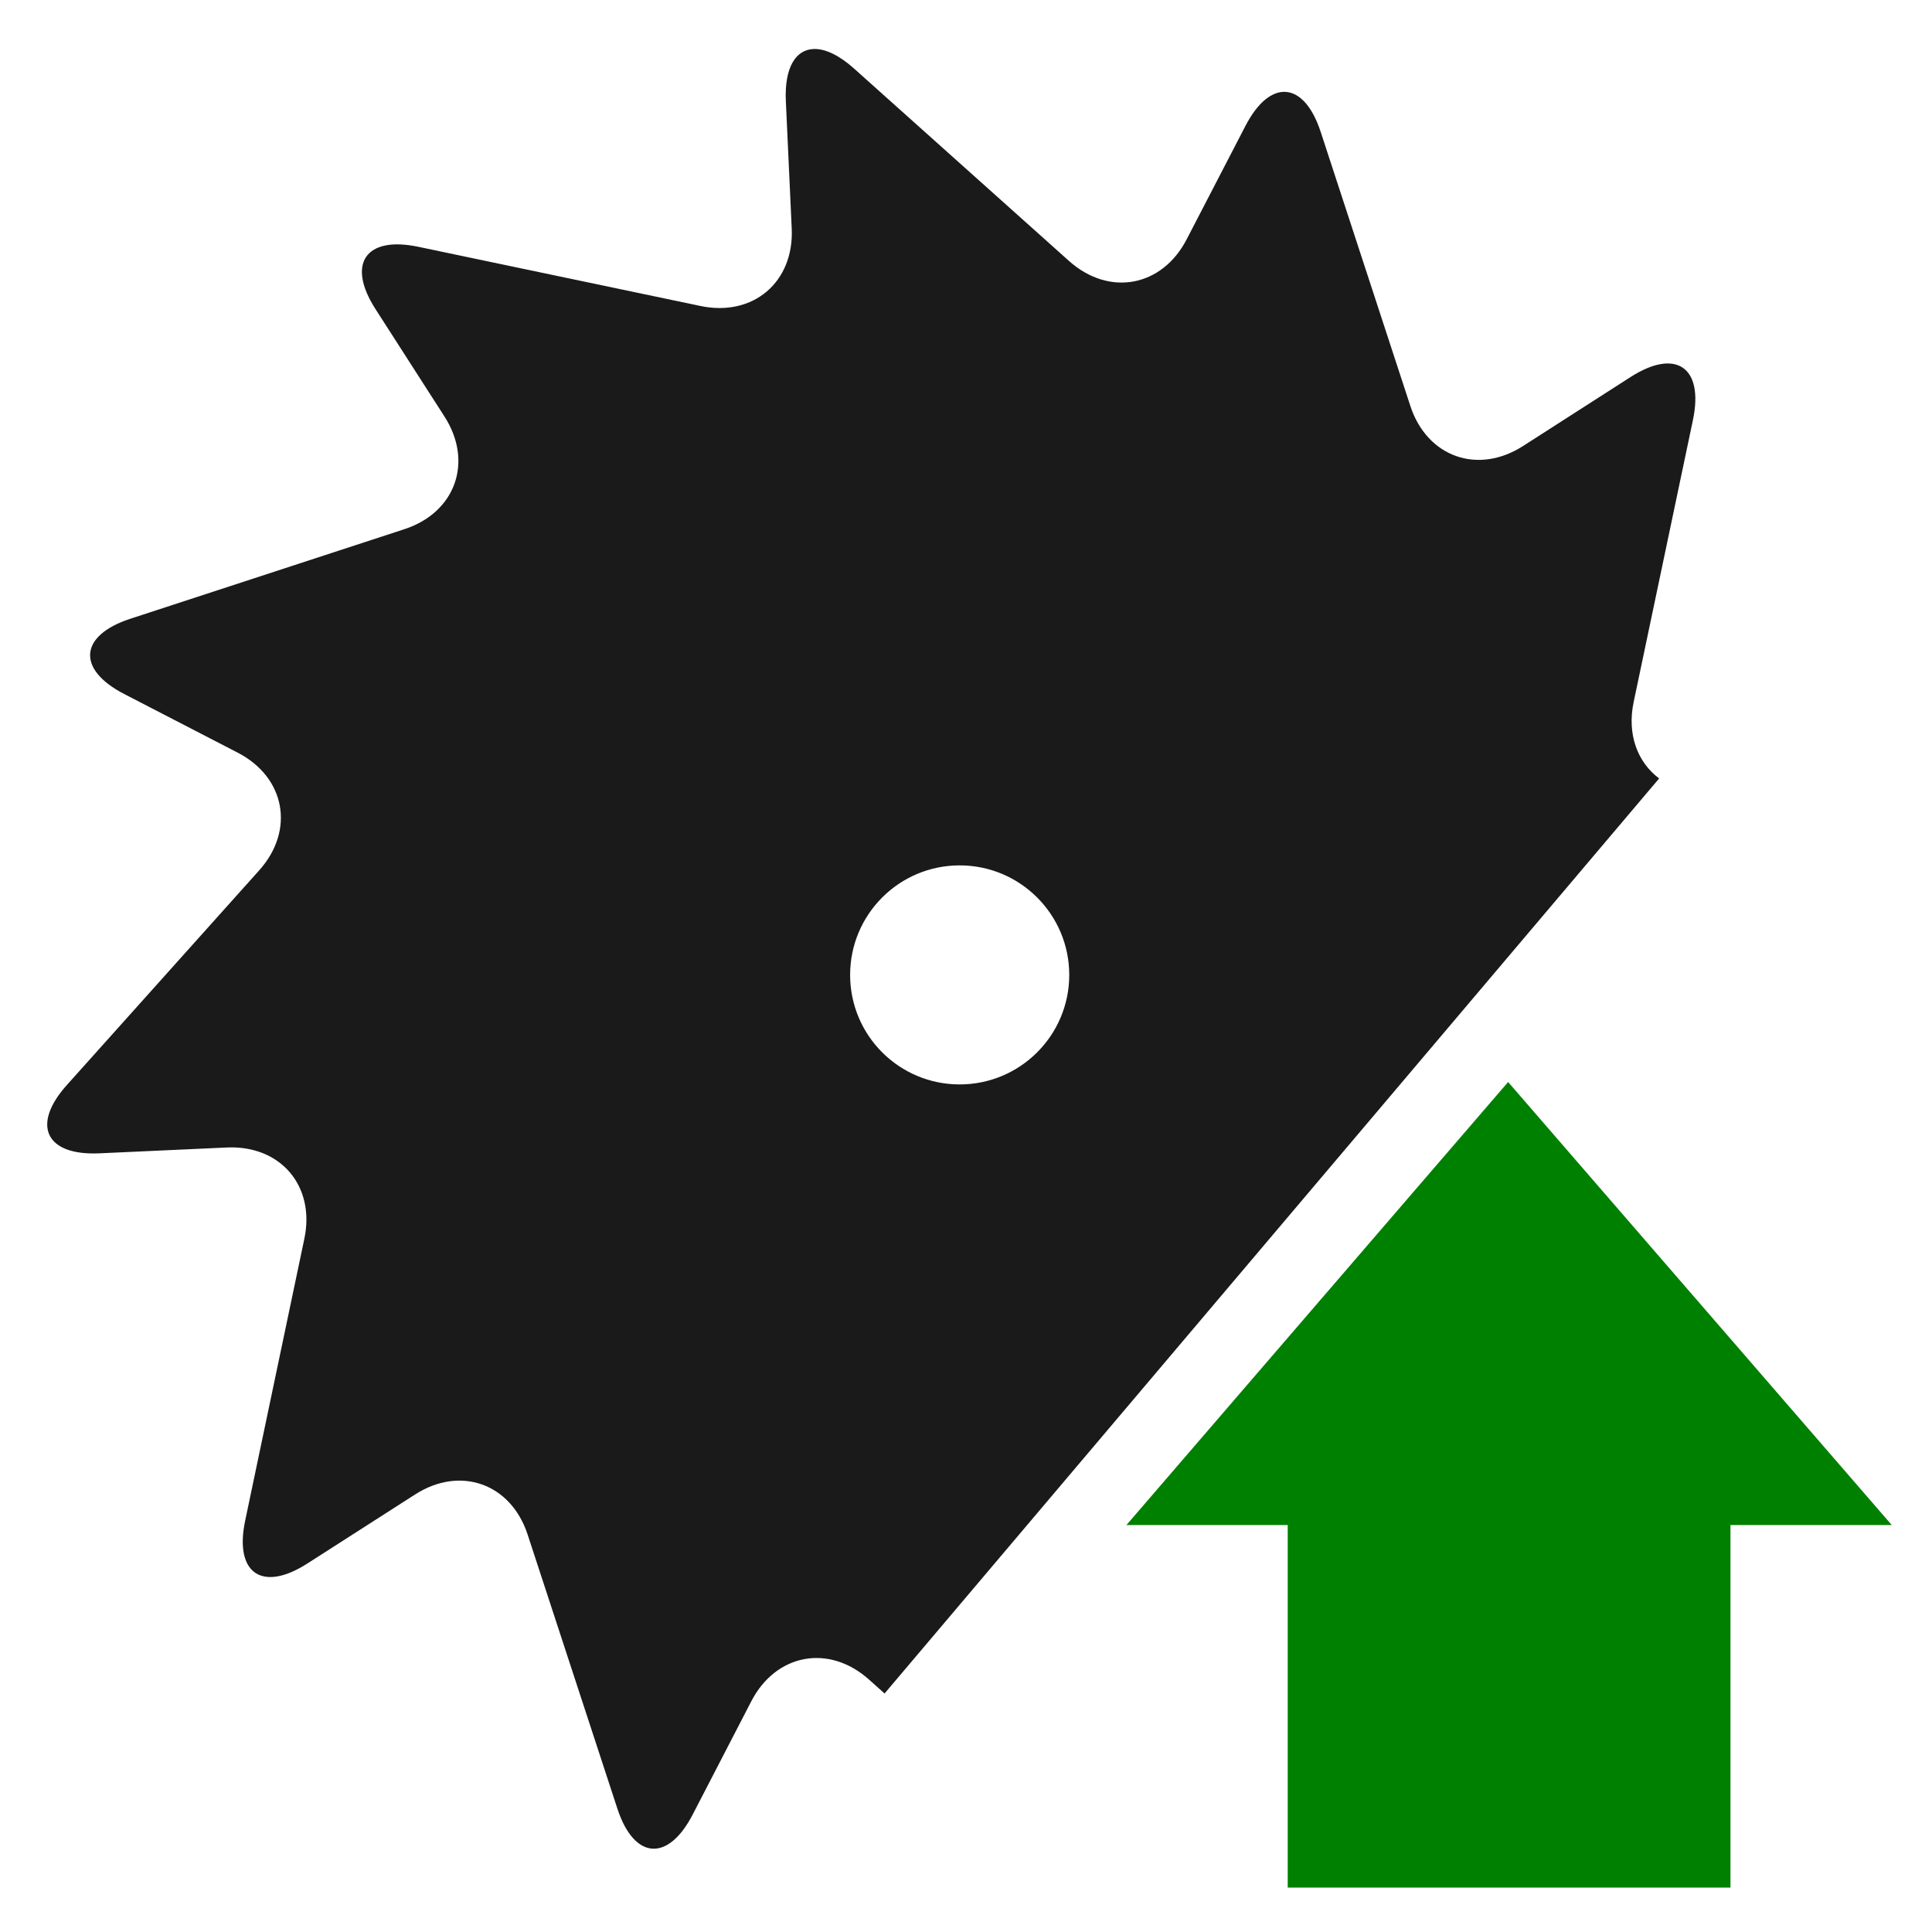
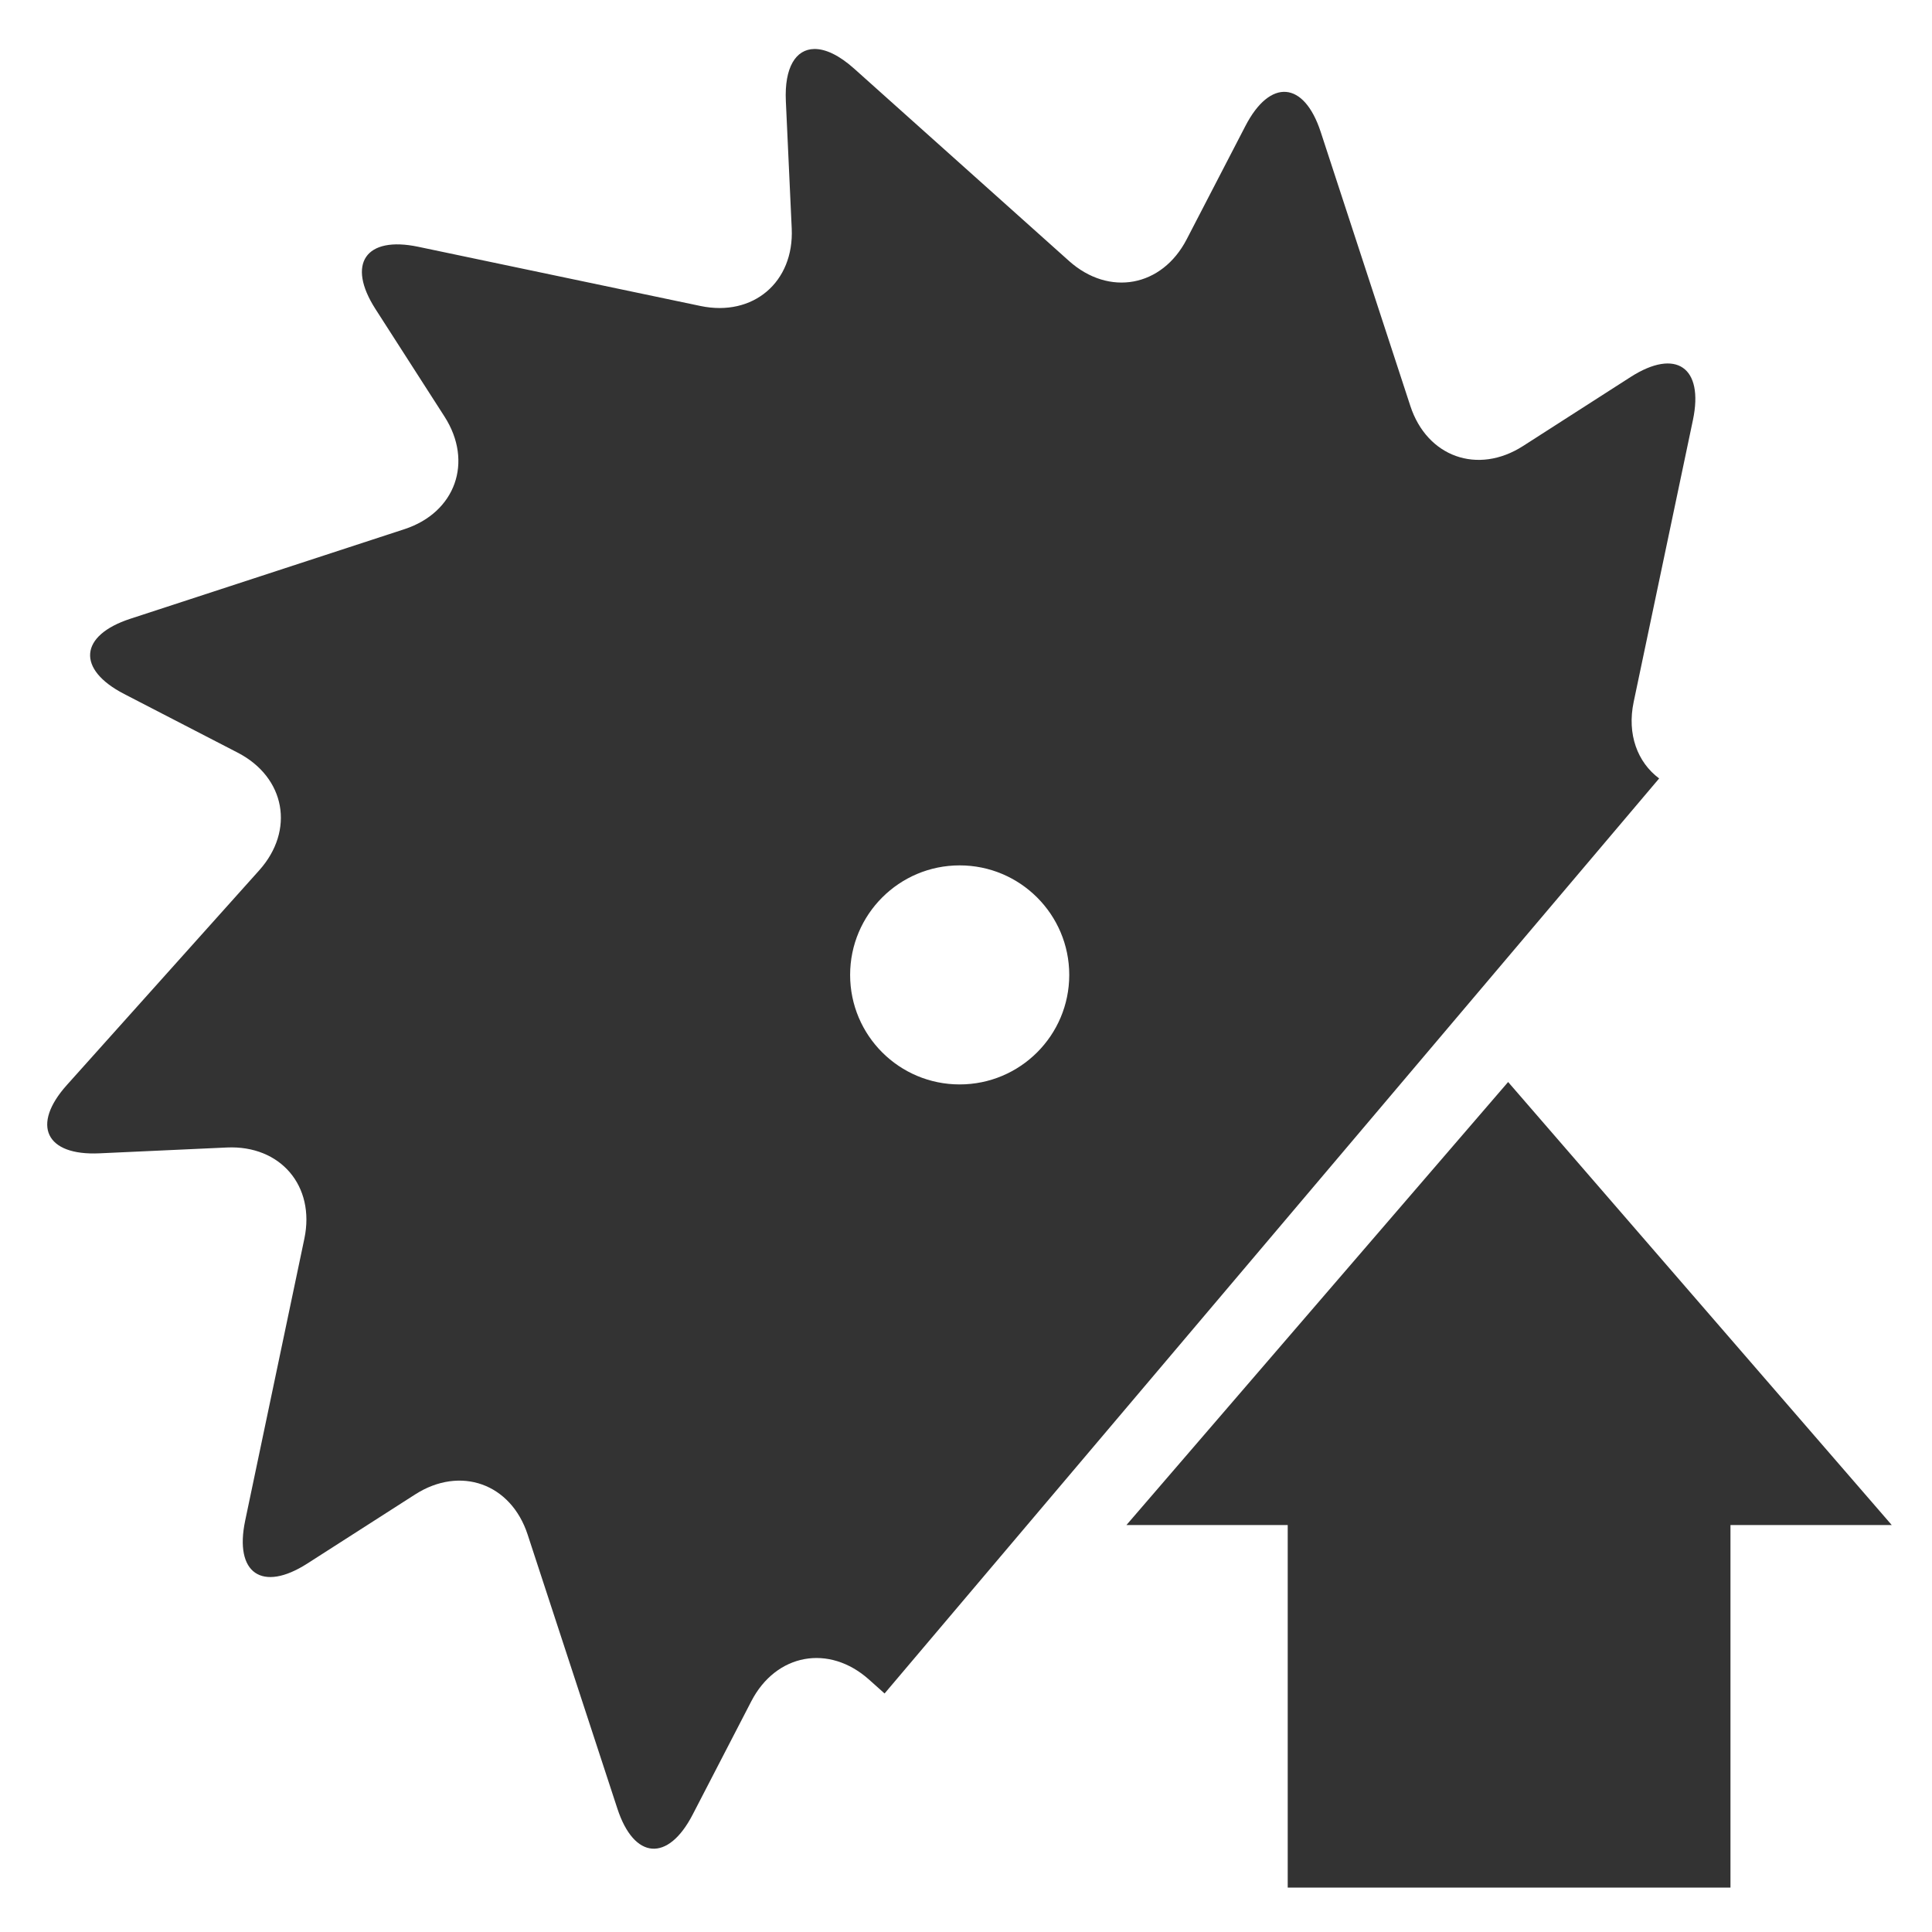
<svg xmlns="http://www.w3.org/2000/svg" id="svg2527" width="24" height="24" version="1.0">
  <defs id="defs2529">
    <radialGradient id="radialGradient2436" cx="62.625" cy="4.625" r="10.625" gradientTransform="matrix(2.1647,0,0,0.75294,-111.56,36.518)" gradientUnits="userSpaceOnUse">
      <stop id="stop8840" offset="0" />
      <stop id="stop8842" style="stop-opacity:0" offset="1" />
    </radialGradient>
    <linearGradient id="linearGradient2517" x1="37.201" x2="37.201" y1="1" y2="45" gradientUnits="userSpaceOnUse">
      <stop id="stop3399" style="stop-color:#aaa" offset="0" />
      <stop id="stop3401" style="stop-color:#8c8c8c" offset="1" />
    </linearGradient>
    <linearGradient id="linearGradient2515" x1="20.759" x2="20.759" y1="1" y2="45.017" gradientUnits="userSpaceOnUse">
      <stop id="stop3311" style="stop-color:#f6f6f6" offset="0" />
      <stop id="stop3313" style="stop-color:#d2d2d2" offset="1" />
    </linearGradient>
    <linearGradient id="linearGradient2512" x1="86.133" x2="84.639" y1="105.1" y2="20.895" gradientTransform="matrix(0.32448,0,0,0.32448,3.2333,2.5577)" gradientUnits="userSpaceOnUse">
      <stop id="stop5130" style="stop-color:#e5e5e5" offset="0" />
      <stop id="stop5132" style="stop-color:#ababab" offset="1" />
    </linearGradient>
  </defs>
-   <g id="g858" transform="matrix(0.5,0,0,0.5,0.05802828,0.00209758)">
-     <path id="path2" d="m 20.115,1.213 c -0.461,0.006 -0.745,0.459 -0.707,1.293 l 0.146,3.166 c 0.061,1.334 -0.959,2.2 -2.266,1.926 L 10.275,6.127 C 8.969,5.853 8.49,6.548 9.211,7.672 l 1.717,2.674 c 0.721,1.124 0.273,2.382 -0.996,2.797 L 3.121,15.369 C 1.852,15.784 1.783,16.625 2.969,17.238 l 2.82,1.457 c 1.186,0.613 1.426,1.929 0.535,2.924 l -4.779,5.334 c -0.891,0.994 -0.527,1.758 0.807,1.697 l 3.168,-0.145 c 1.334,-0.061 2.2,0.957 1.926,2.264 l -1.471,7.008 c -0.274,1.307 0.421,1.785 1.545,1.064 l 2.676,-1.715 c 1.124,-0.721 2.382,-0.273 2.797,0.996 l 2.229,6.807 c 0.415,1.269 1.257,1.336 1.871,0.15 l 1.457,-2.816 c 0.614,-1.186 1.931,-1.428 2.926,-0.537 l 0.385,0.344 19.244,-22.734 c -0.538,-0.401 -0.802,-1.096 -0.633,-1.9 l 1.473,-7.008 C 42.218,9.121 41.523,8.641 40.398,9.361 l -2.676,1.717 c -1.124,0.72 -2.384,0.271 -2.799,-0.998 L 32.697,3.275 C 32.282,2.006 31.44,1.939 30.826,3.125 L 29.367,5.941 C 28.753,7.127 27.438,7.369 26.443,6.479 L 21.105,1.701 C 20.732,1.367 20.392,1.209 20.115,1.213 Z m 3.611,20.283 c 1.503,0 2.723,1.219 2.723,2.721 0,1.503 -1.219,2.721 -2.723,2.721 -1.503,0 -2.721,-1.217 -2.721,-2.721 0,-1.502 1.218,-2.721 2.721,-2.721 z" style="fill:#1a1a1a;stroke-width:0.162" />
-     <path d="M 46.884,37.885 37.353,26.878 27.87,37.885 h 4.007 v 9.007 h 11 v -9.007 z" id="path3288" style="display:inline;overflow:visible;visibility:visible;opacity:1;fill:#008000;fill-opacity:1;fill-rule:nonzero;stroke:none;stroke-width:0.985;stroke-linecap:round;stroke-linejoin:round;stroke-miterlimit:4;stroke-dasharray:none;stroke-dashoffset:0;stroke-opacity:1;marker:none;marker-start:none;marker-mid:none;marker-end:none" />
+   <g id="g858" transform="matrix(0.5,0,0,0.5,0.05802828,0.00209758)" style="fill:#333333">
+     <path id="path2" d="m 20.115,1.213 c -0.461,0.006 -0.745,0.459 -0.707,1.293 l 0.146,3.166 c 0.061,1.334 -0.959,2.2 -2.266,1.926 L 10.275,6.127 C 8.969,5.853 8.49,6.548 9.211,7.672 l 1.717,2.674 c 0.721,1.124 0.273,2.382 -0.996,2.797 L 3.121,15.369 C 1.852,15.784 1.783,16.625 2.969,17.238 l 2.82,1.457 c 1.186,0.613 1.426,1.929 0.535,2.924 l -4.779,5.334 c -0.891,0.994 -0.527,1.758 0.807,1.697 l 3.168,-0.145 c 1.334,-0.061 2.2,0.957 1.926,2.264 l -1.471,7.008 c -0.274,1.307 0.421,1.785 1.545,1.064 l 2.676,-1.715 c 1.124,-0.721 2.382,-0.273 2.797,0.996 l 2.229,6.807 c 0.415,1.269 1.257,1.336 1.871,0.15 l 1.457,-2.816 c 0.614,-1.186 1.931,-1.428 2.926,-0.537 l 0.385,0.344 19.244,-22.734 c -0.538,-0.401 -0.802,-1.096 -0.633,-1.9 l 1.473,-7.008 C 42.218,9.121 41.523,8.641 40.398,9.361 l -2.676,1.717 c -1.124,0.72 -2.384,0.271 -2.799,-0.998 L 32.697,3.275 C 32.282,2.006 31.44,1.939 30.826,3.125 L 29.367,5.941 C 28.753,7.127 27.438,7.369 26.443,6.479 L 21.105,1.701 C 20.732,1.367 20.392,1.209 20.115,1.213 Z m 3.611,20.283 c 1.503,0 2.723,1.219 2.723,2.721 0,1.503 -1.219,2.721 -2.723,2.721 -1.503,0 -2.721,-1.217 -2.721,-2.721 0,-1.502 1.218,-2.721 2.721,-2.721 z" style="fill:#333333;stroke-width:0.162" />
+     <path d="M 46.884,37.885 37.353,26.878 27.87,37.885 h 4.007 v 9.007 h 11 v -9.007 z" id="path3288" style="display:inline;overflow:visible;visibility:visible;opacity:1;fill:#333333;fill-opacity:1;fill-rule:nonzero;stroke:none;stroke-width:0.985;stroke-linecap:round;stroke-linejoin:round;stroke-miterlimit:4;stroke-dasharray:none;stroke-dashoffset:0;stroke-opacity:1;marker:none;marker-start:none;marker-mid:none;marker-end:none" />
  </g>
</svg>
